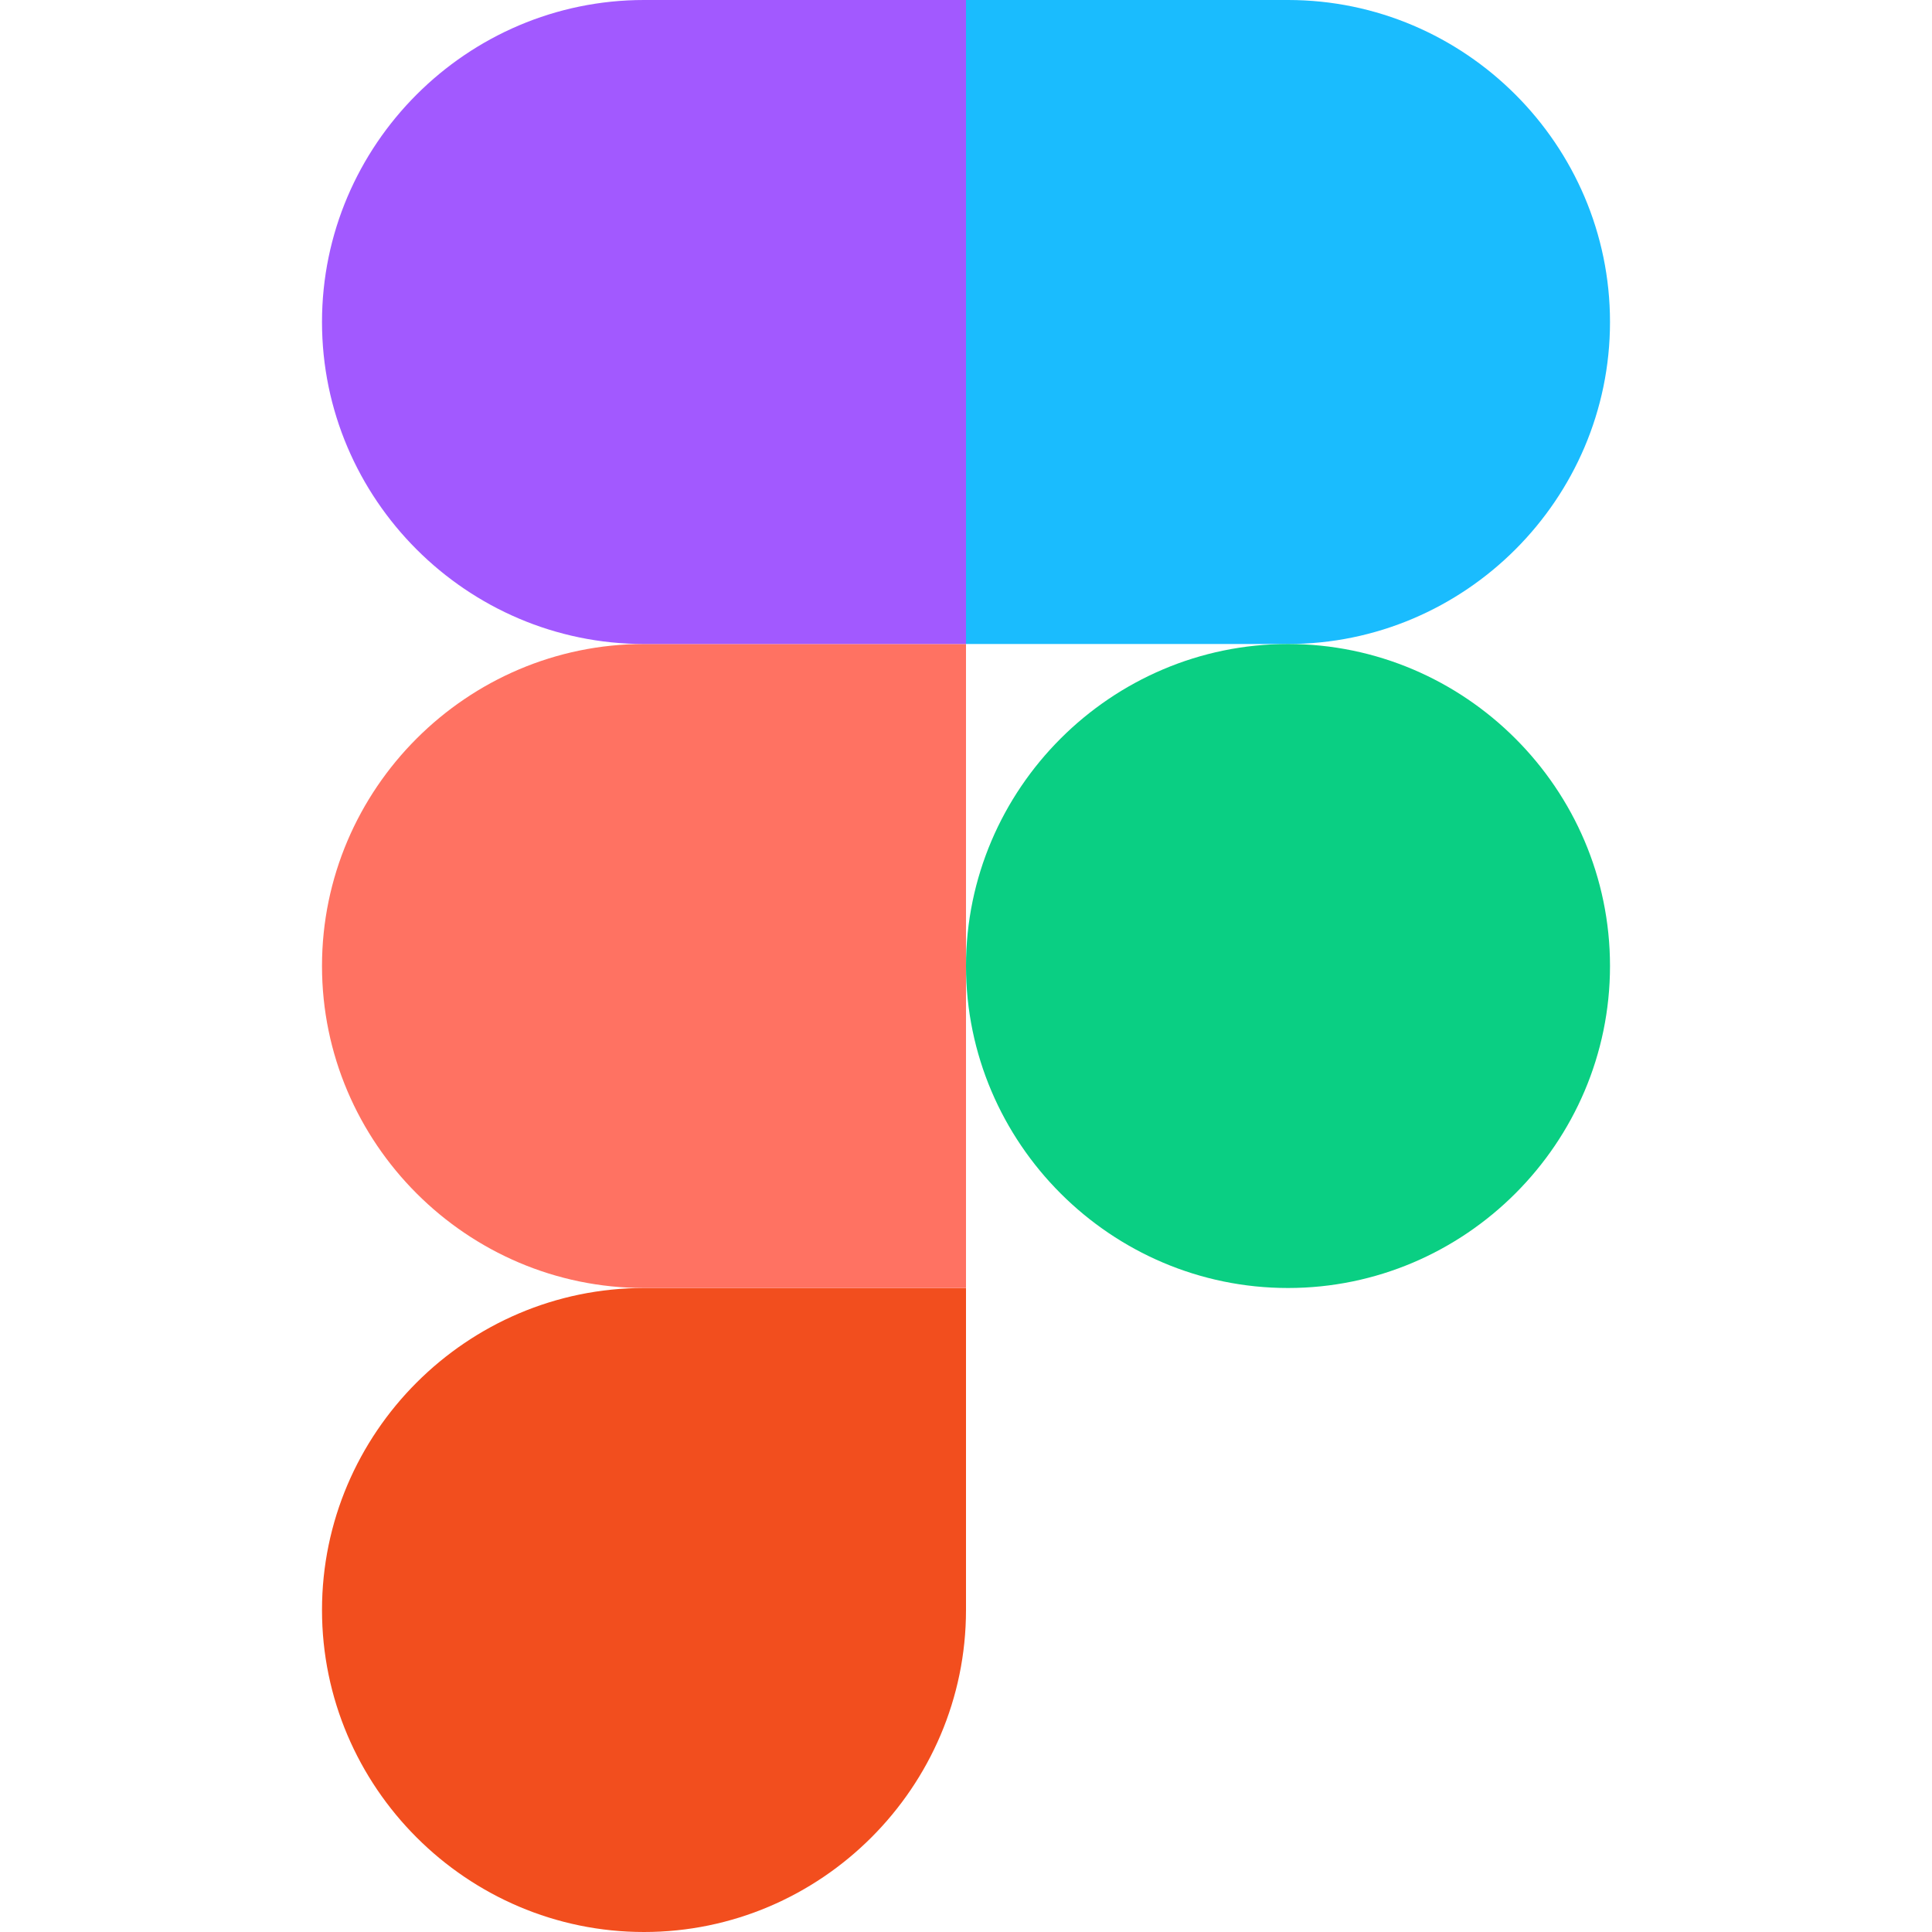
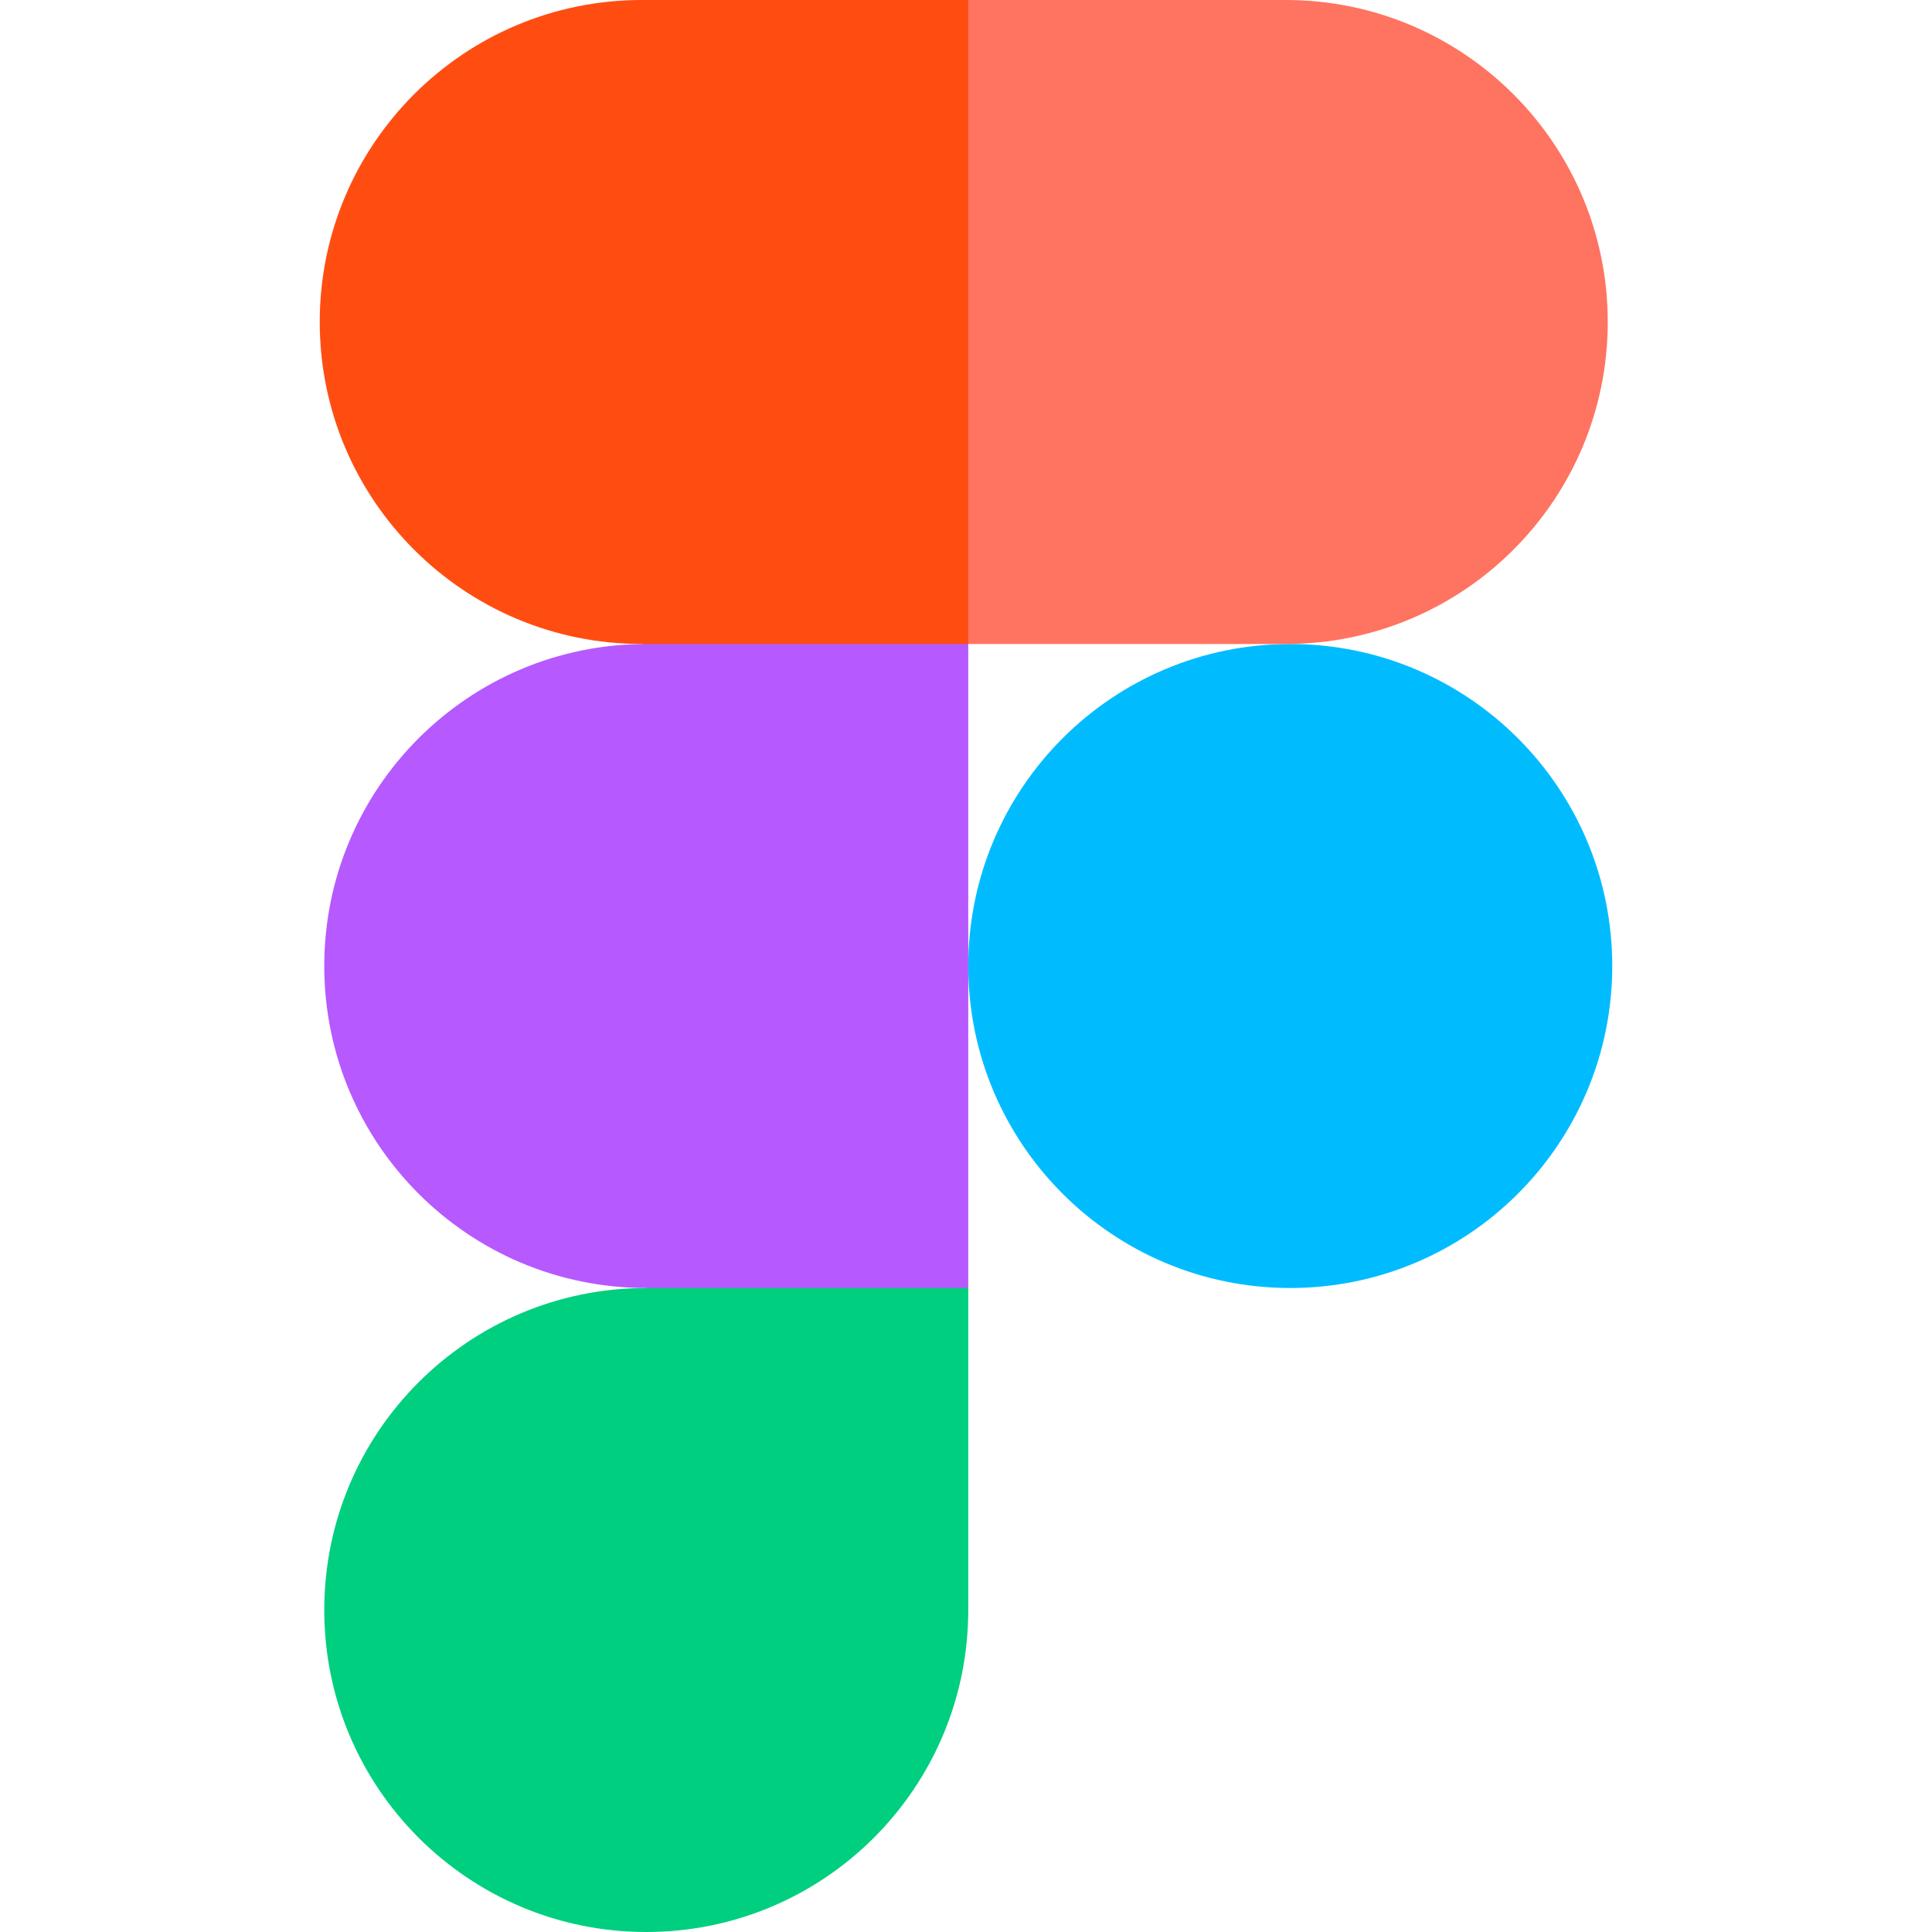
- <svg xmlns="http://www.w3.org/2000/svg" viewBox="0 0 48 48">
-   <path fill="#f24e1e" d="M16 48c4.4 0 8-3.6 8-8v-8h-8c-4.4 0-8 3.6-8 8s3.6 8 8 8z" />
-   <path fill="#ff7262" d="M8 24c0-4.4 3.6-8 8-8h8v16h-8c-4.4 0-8-3.6-8-8z" />
-   <path fill="#a259ff" d="M8 8c0-4.4 3.6-8 8-8h8v16h-8c-4.4 0-8-3.6-8-8z" />
-   <path fill="#1abcfe" d="M24 0h8c4.4 0 8 3.6 8 8s-3.6 8-8 8h-8V0z" />
-   <path fill="#0acf83" d="M40 24c0 4.4-3.6 8-8 8s-8-3.6-8-8 3.6-8 8-8 8 3.6 8 8z" />
+ <svg xmlns="http://www.w3.org/2000/svg" id="Capa_1" enable-background="new 0 0 512 512" height="512" viewBox="0 0 512 512" width="512">
+   <g>
+     <path d="m256.599 256c0-47.128 38.205-85.333 85.333-85.333 47.128 0 85.333 38.206 85.333 85.333 0 47.129-38.206 85.333-85.333 85.333-47.129 0-85.333-38.205-85.333-85.333z" fill="#00bcff" />
+     <path d="m85.932 426.667c0-47.128 38.205-85.333 85.333-85.333l45.475-24.009 39.858 24.009v85.333c0 47.129-38.205 85.333-85.333 85.333-47.128 0-85.333-38.205-85.333-85.333z" fill="#00cf7f" />
+     <path d="m256.599 0-46.434 80.67 46.434 89.996h84.136c47.129 0 85.333-38.205 85.333-85.333 0-47.128-38.205-85.333-85.333-85.333z" fill="#ff7361" />
+     <path d="m84.734 85.333c0 47.128 38.205 85.333 85.333 85.333l45.267 17.484 41.263-17.484v-170.666h-86.531c-47.127 0-85.332 38.205-85.332 85.333z" fill="#ff4d12" />
+     <path d="m85.932 256c0 47.129 38.205 85.333 85.333 85.333h85.333v-170.667h-85.333c-47.128 0-85.333 38.206-85.333 85.334z" fill="#b659ff" />
+   </g>
</svg>
